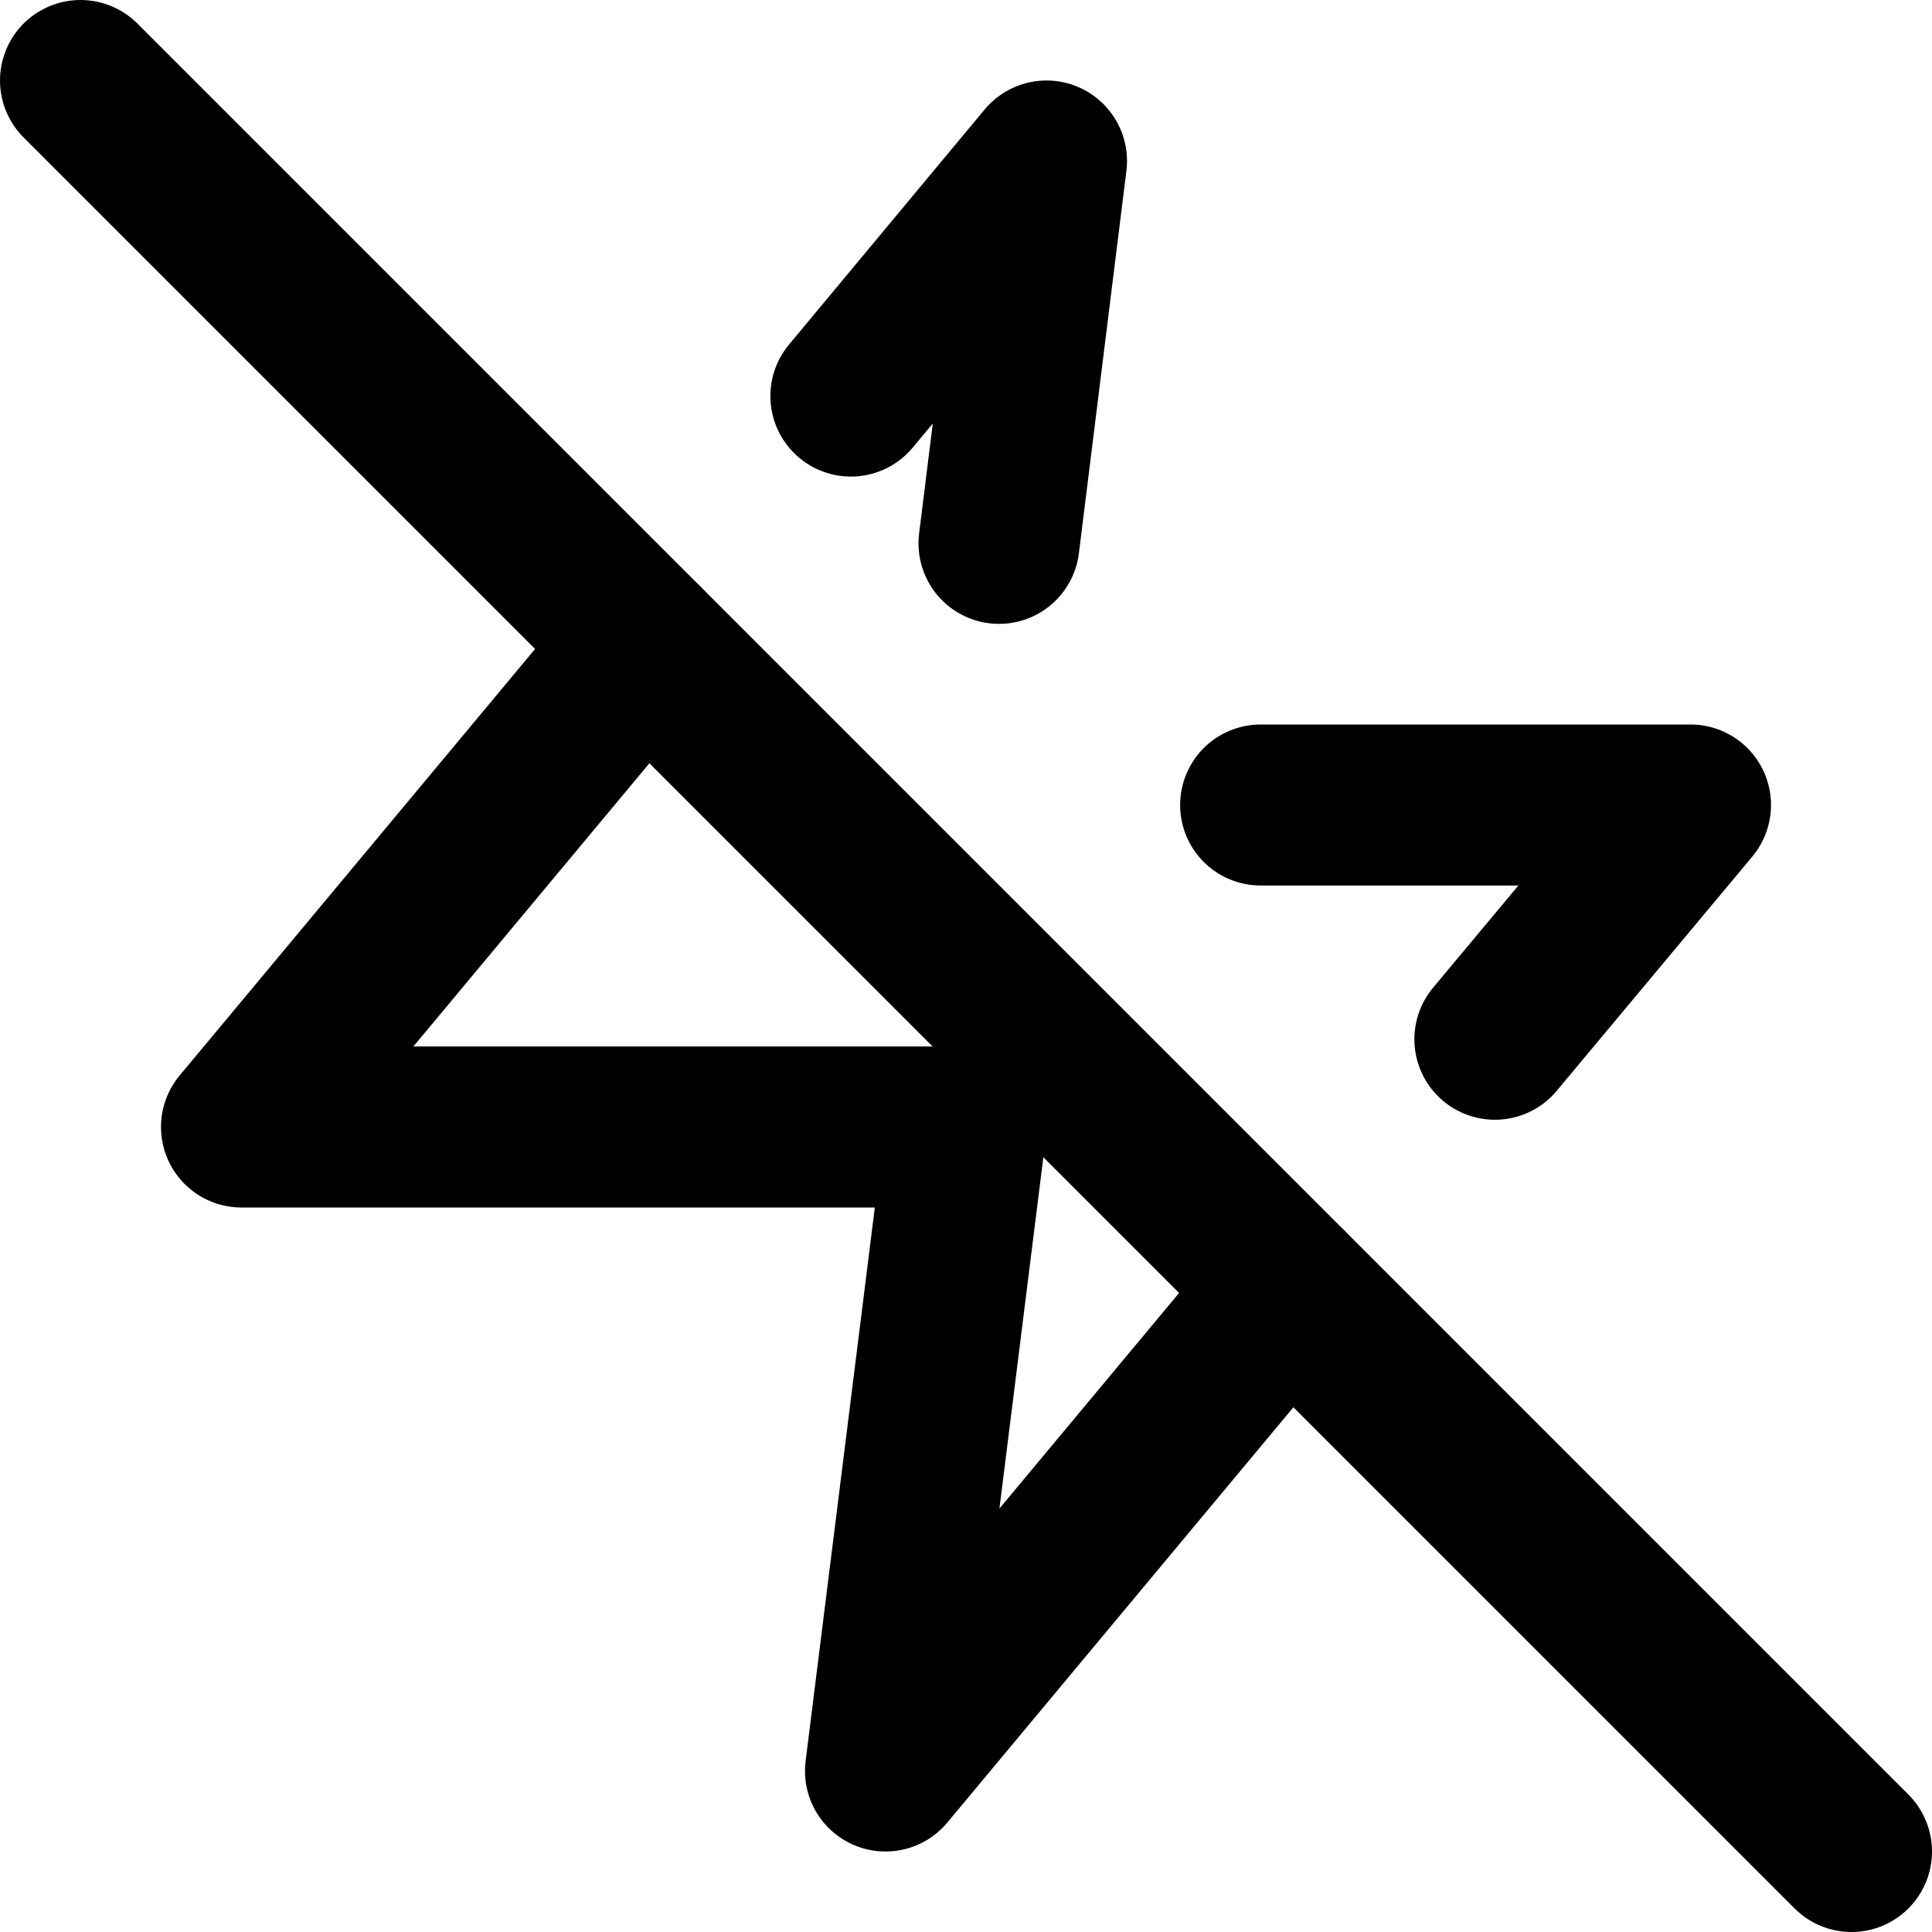
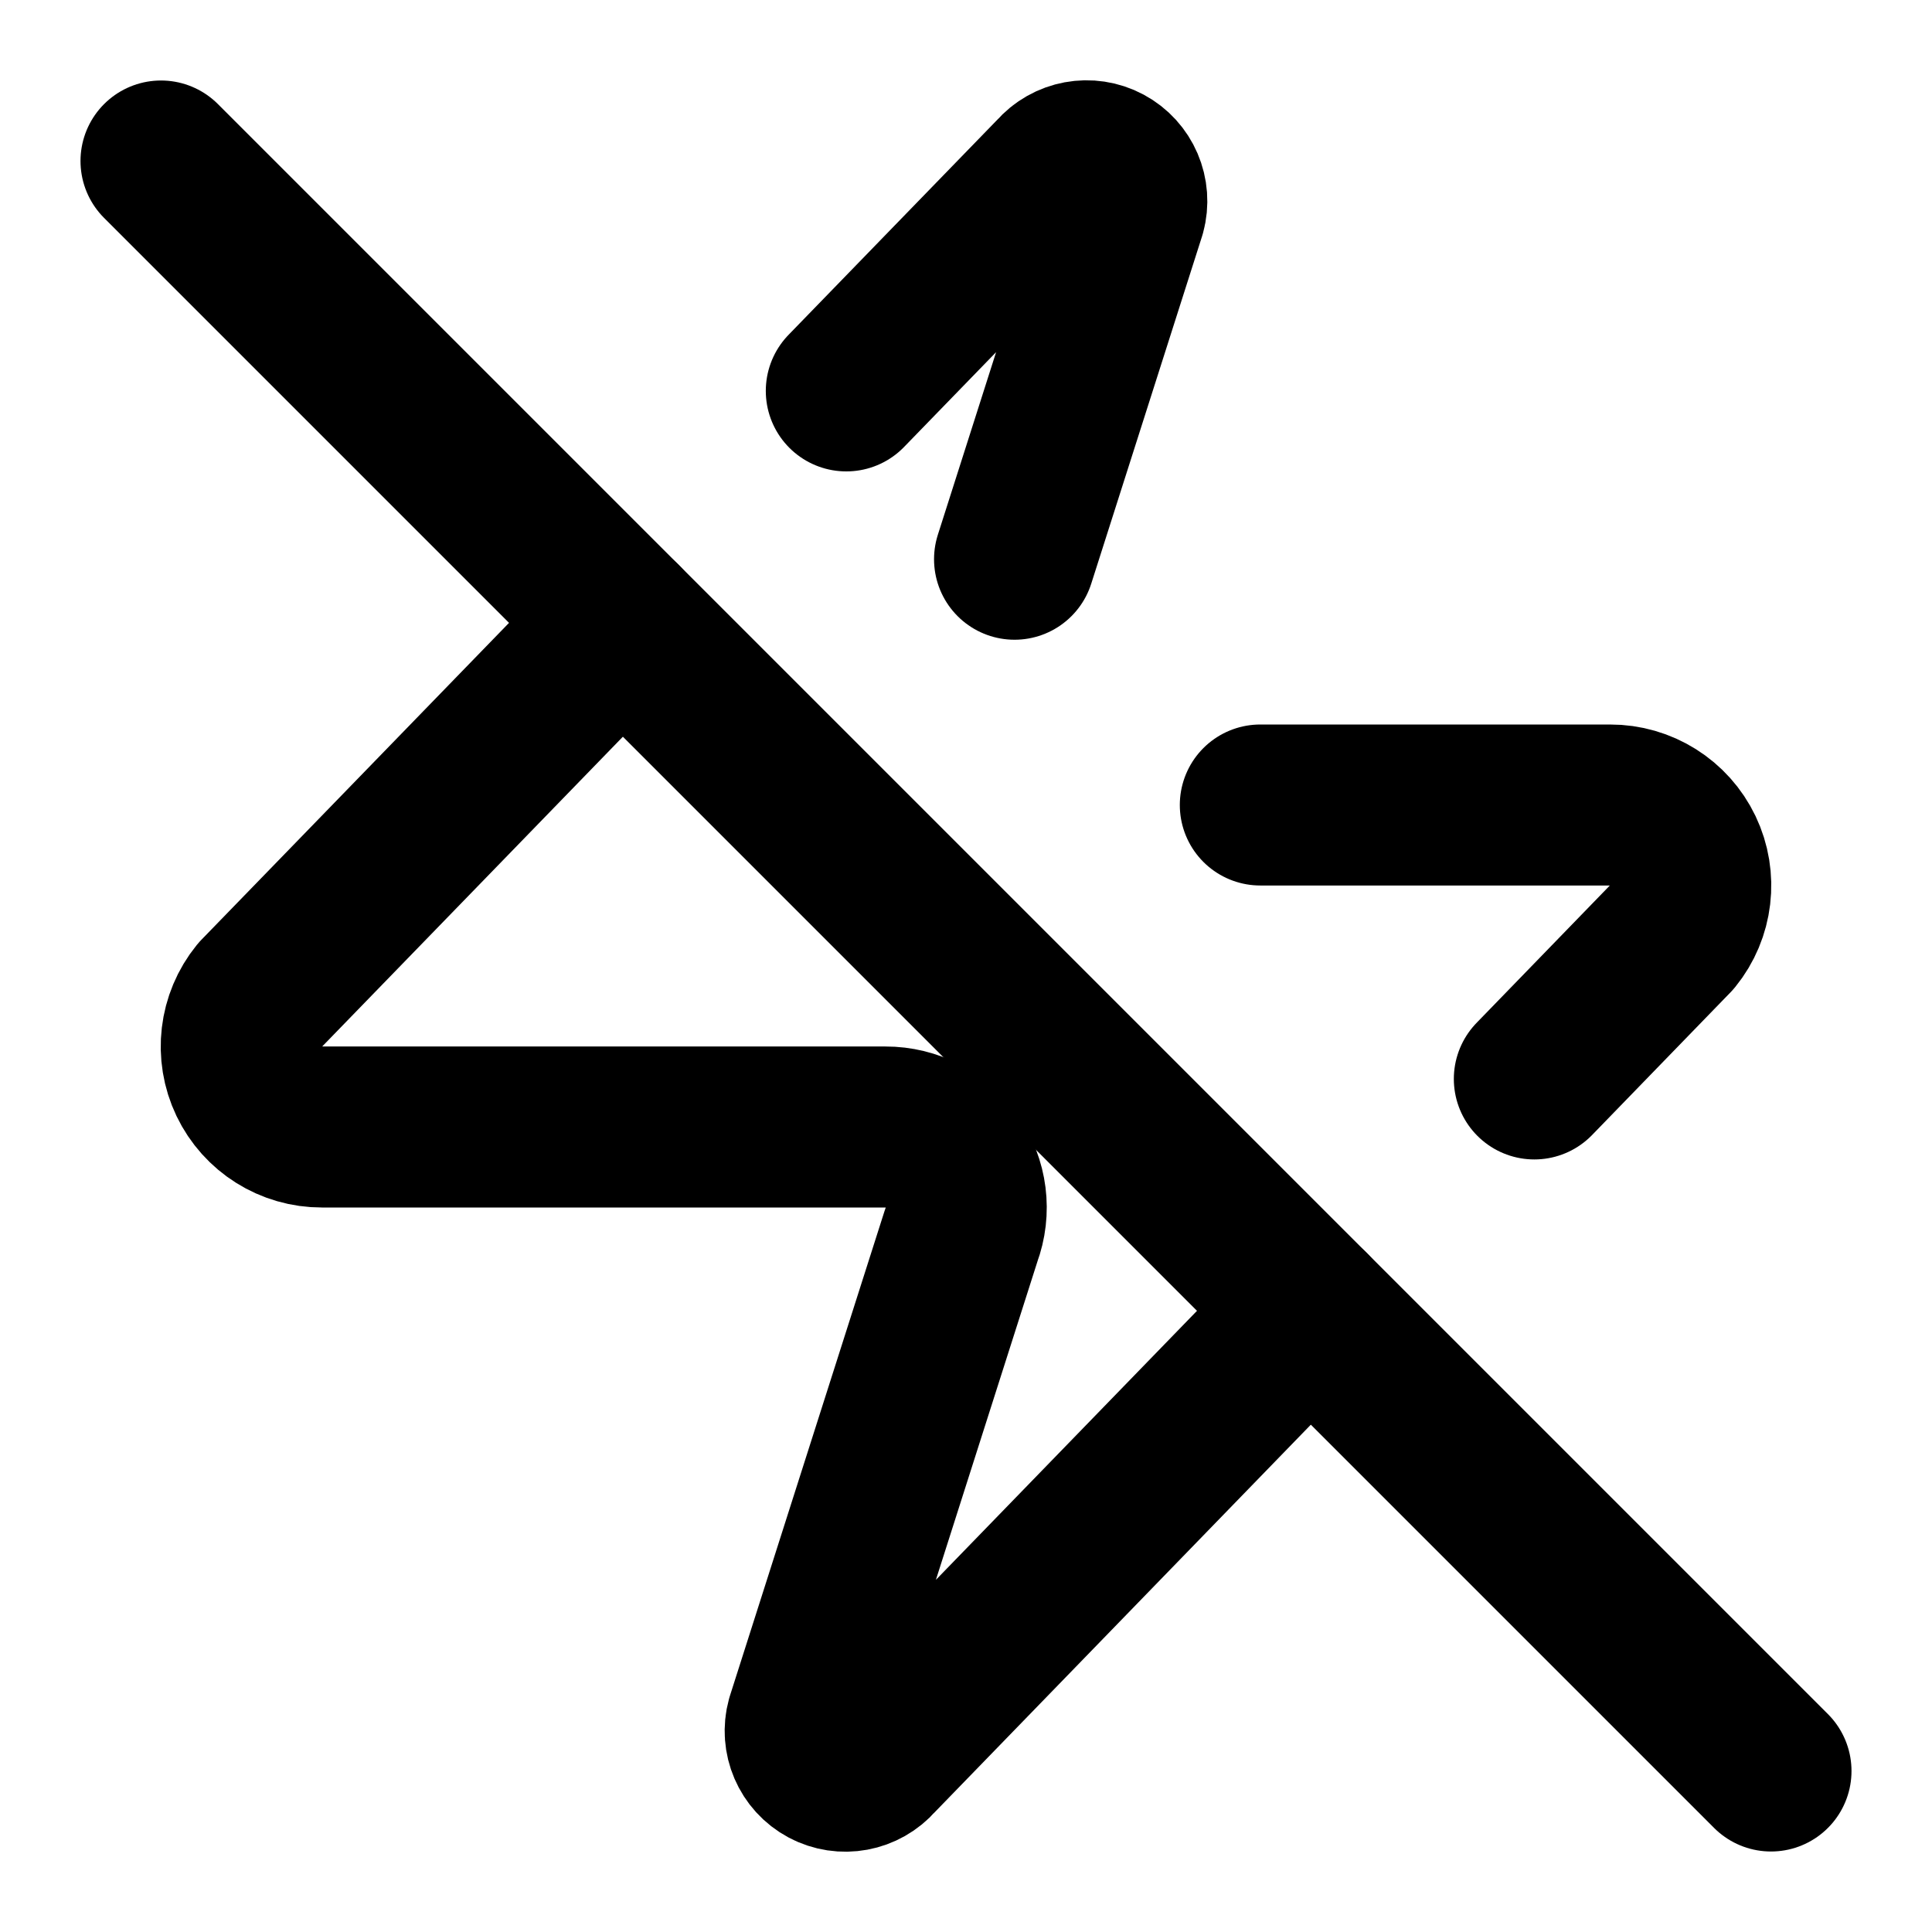
<svg xmlns="http://www.w3.org/2000/svg" width="24" height="24" viewBox="0 0 24 24" fill="none" stroke="currentColor" stroke-width="2" stroke-linecap="round" stroke-linejoin="round" class="feather feather-zap-off">
-   <polyline points="12.41 6.75 13 2 10.57 4.92" />
-   <polyline points="18.57 12.91 21 10 15.66 10" />
-   <polyline points="8 8 3 14 12 14 11 22 16 16" />
-   <line x1="1" y1="1" x2="23" y2="23" />
+   <path d="M10.513 4.856 13.12 2.17a.5.5 0 0 1 .86.46l-1.377 4.317" />
+   <path d="M15.656 10H20a1 1 0 0 1 .78 1.63l-1.72 1.773" />
+   <path d="M16.273 16.273 10.88 21.83a.5.5 0 0 1-.86-.46l1.92-6.02A1 1 0 0 0 11 14H4a1 1 0 0 1-.78-1.63l4.507-4.643" />
+   <path d="m2 2 20 20" />
</svg>
